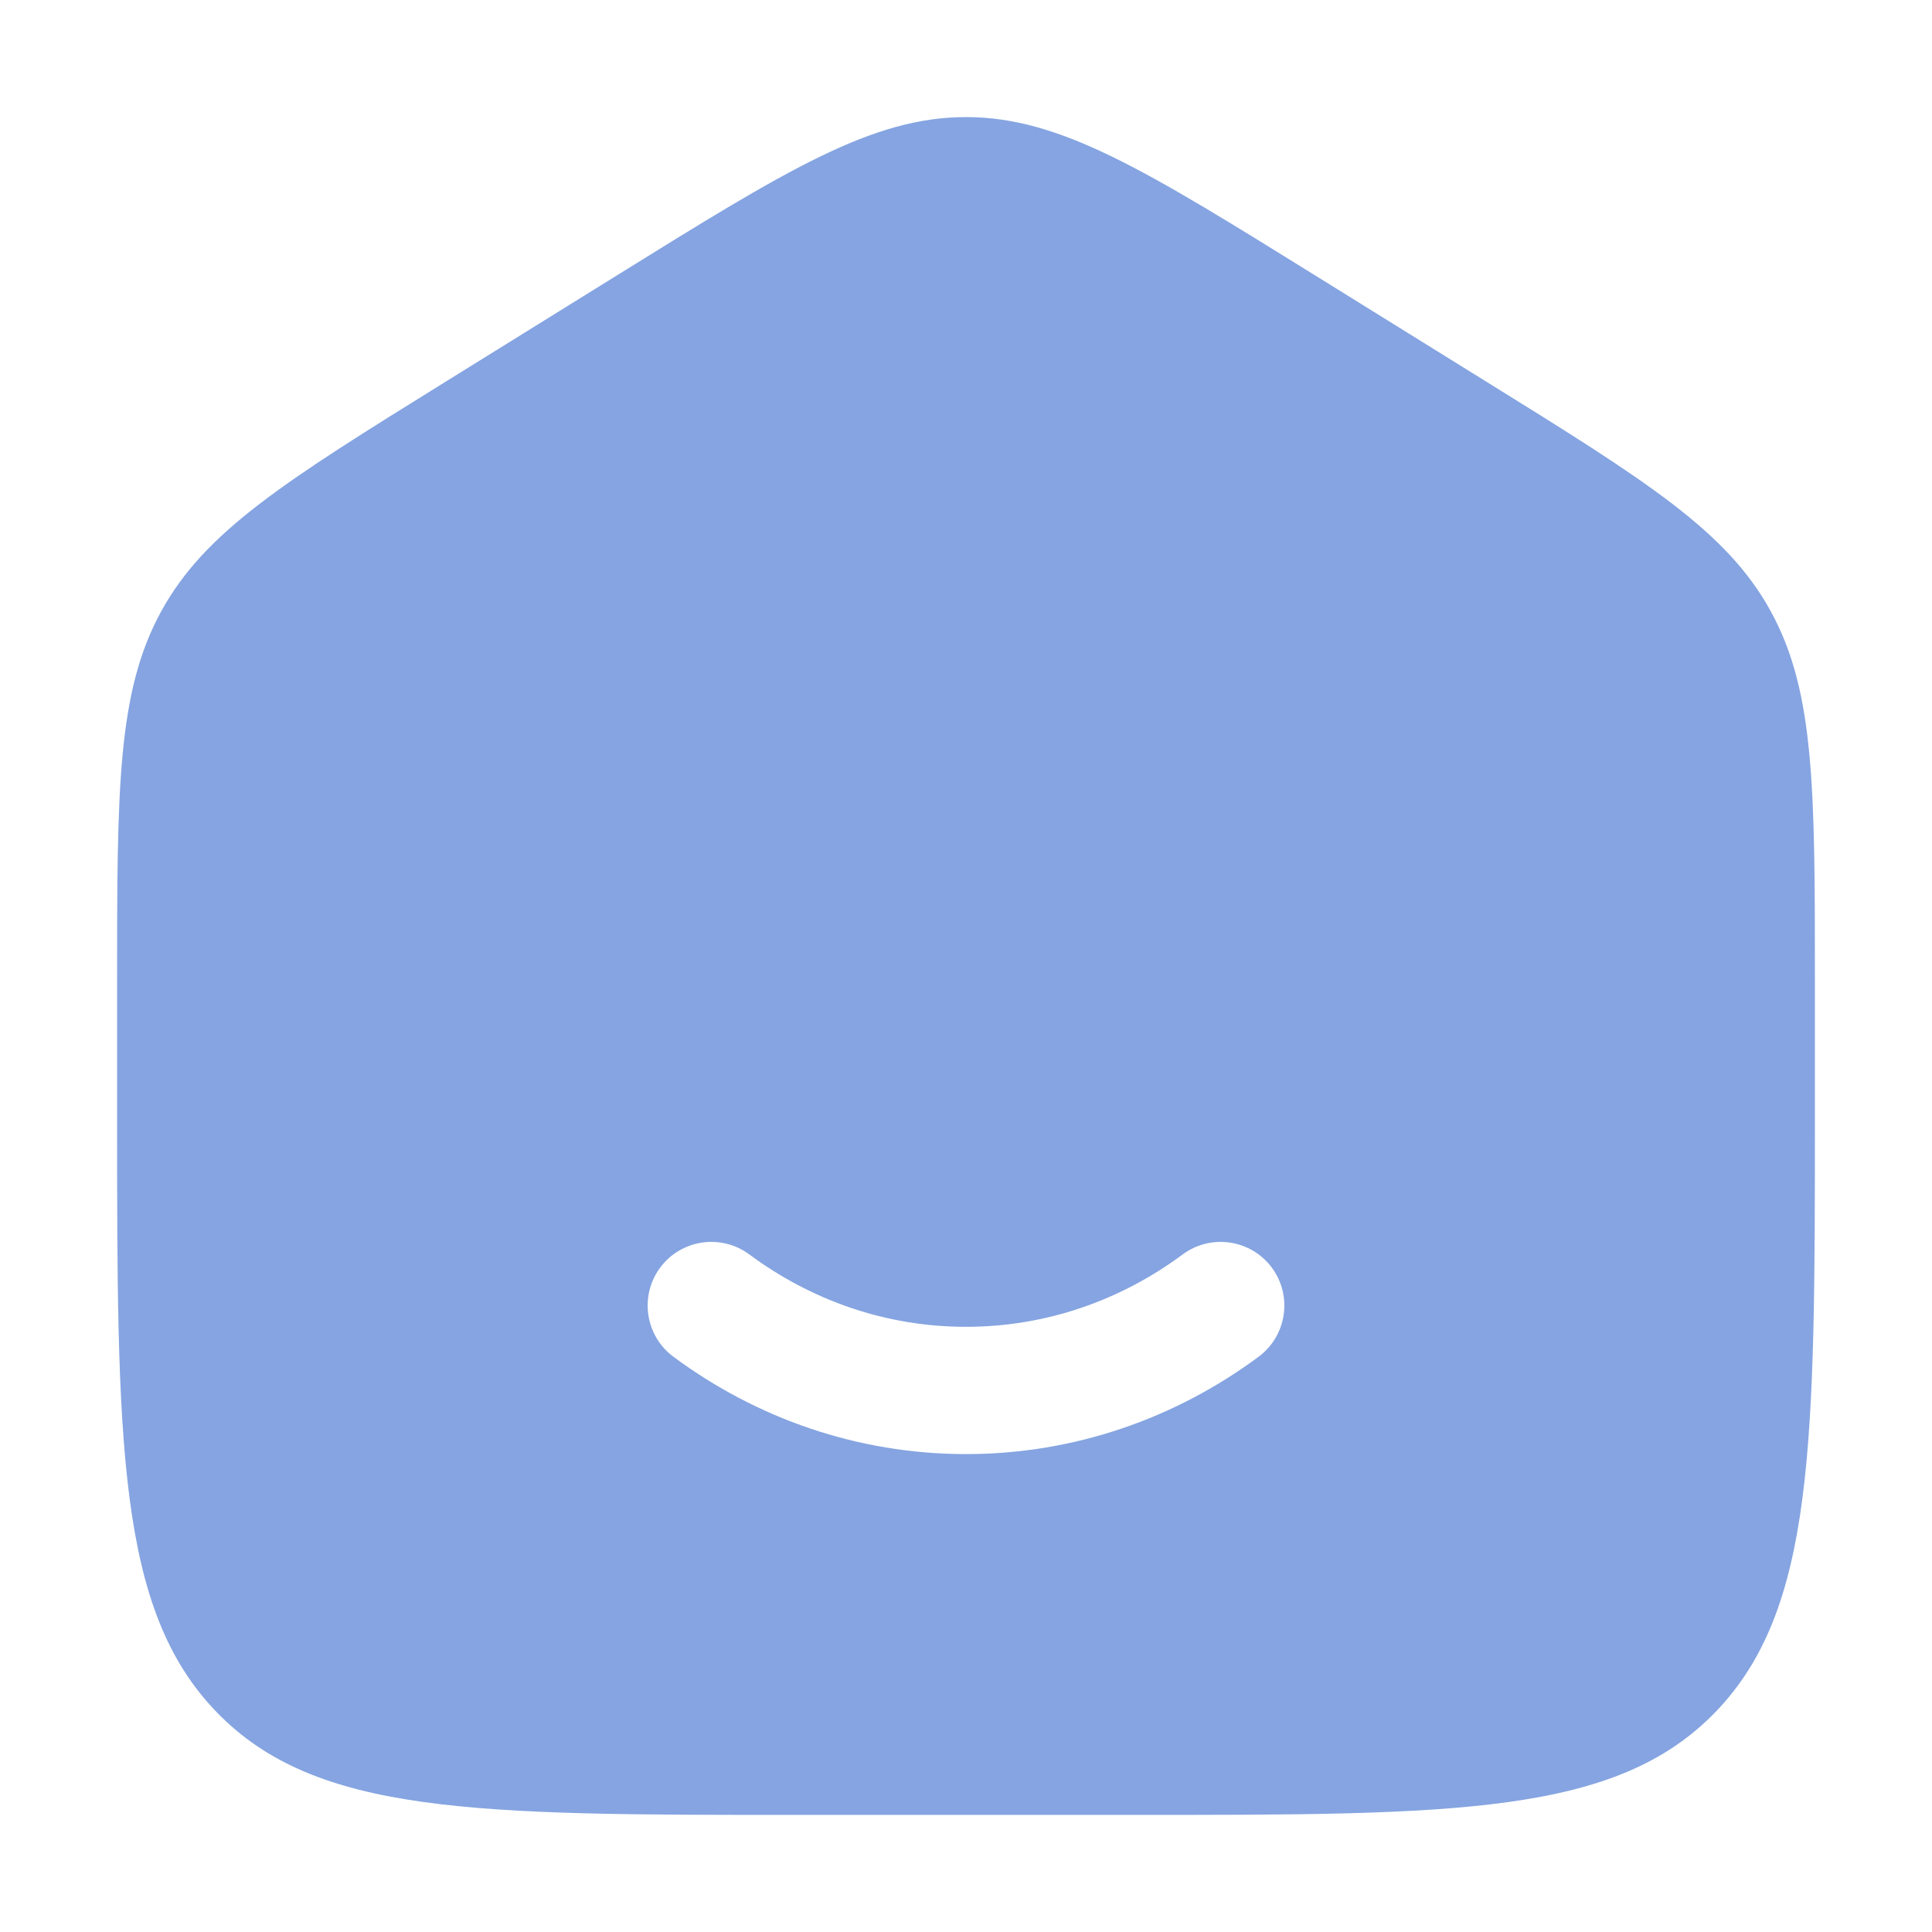
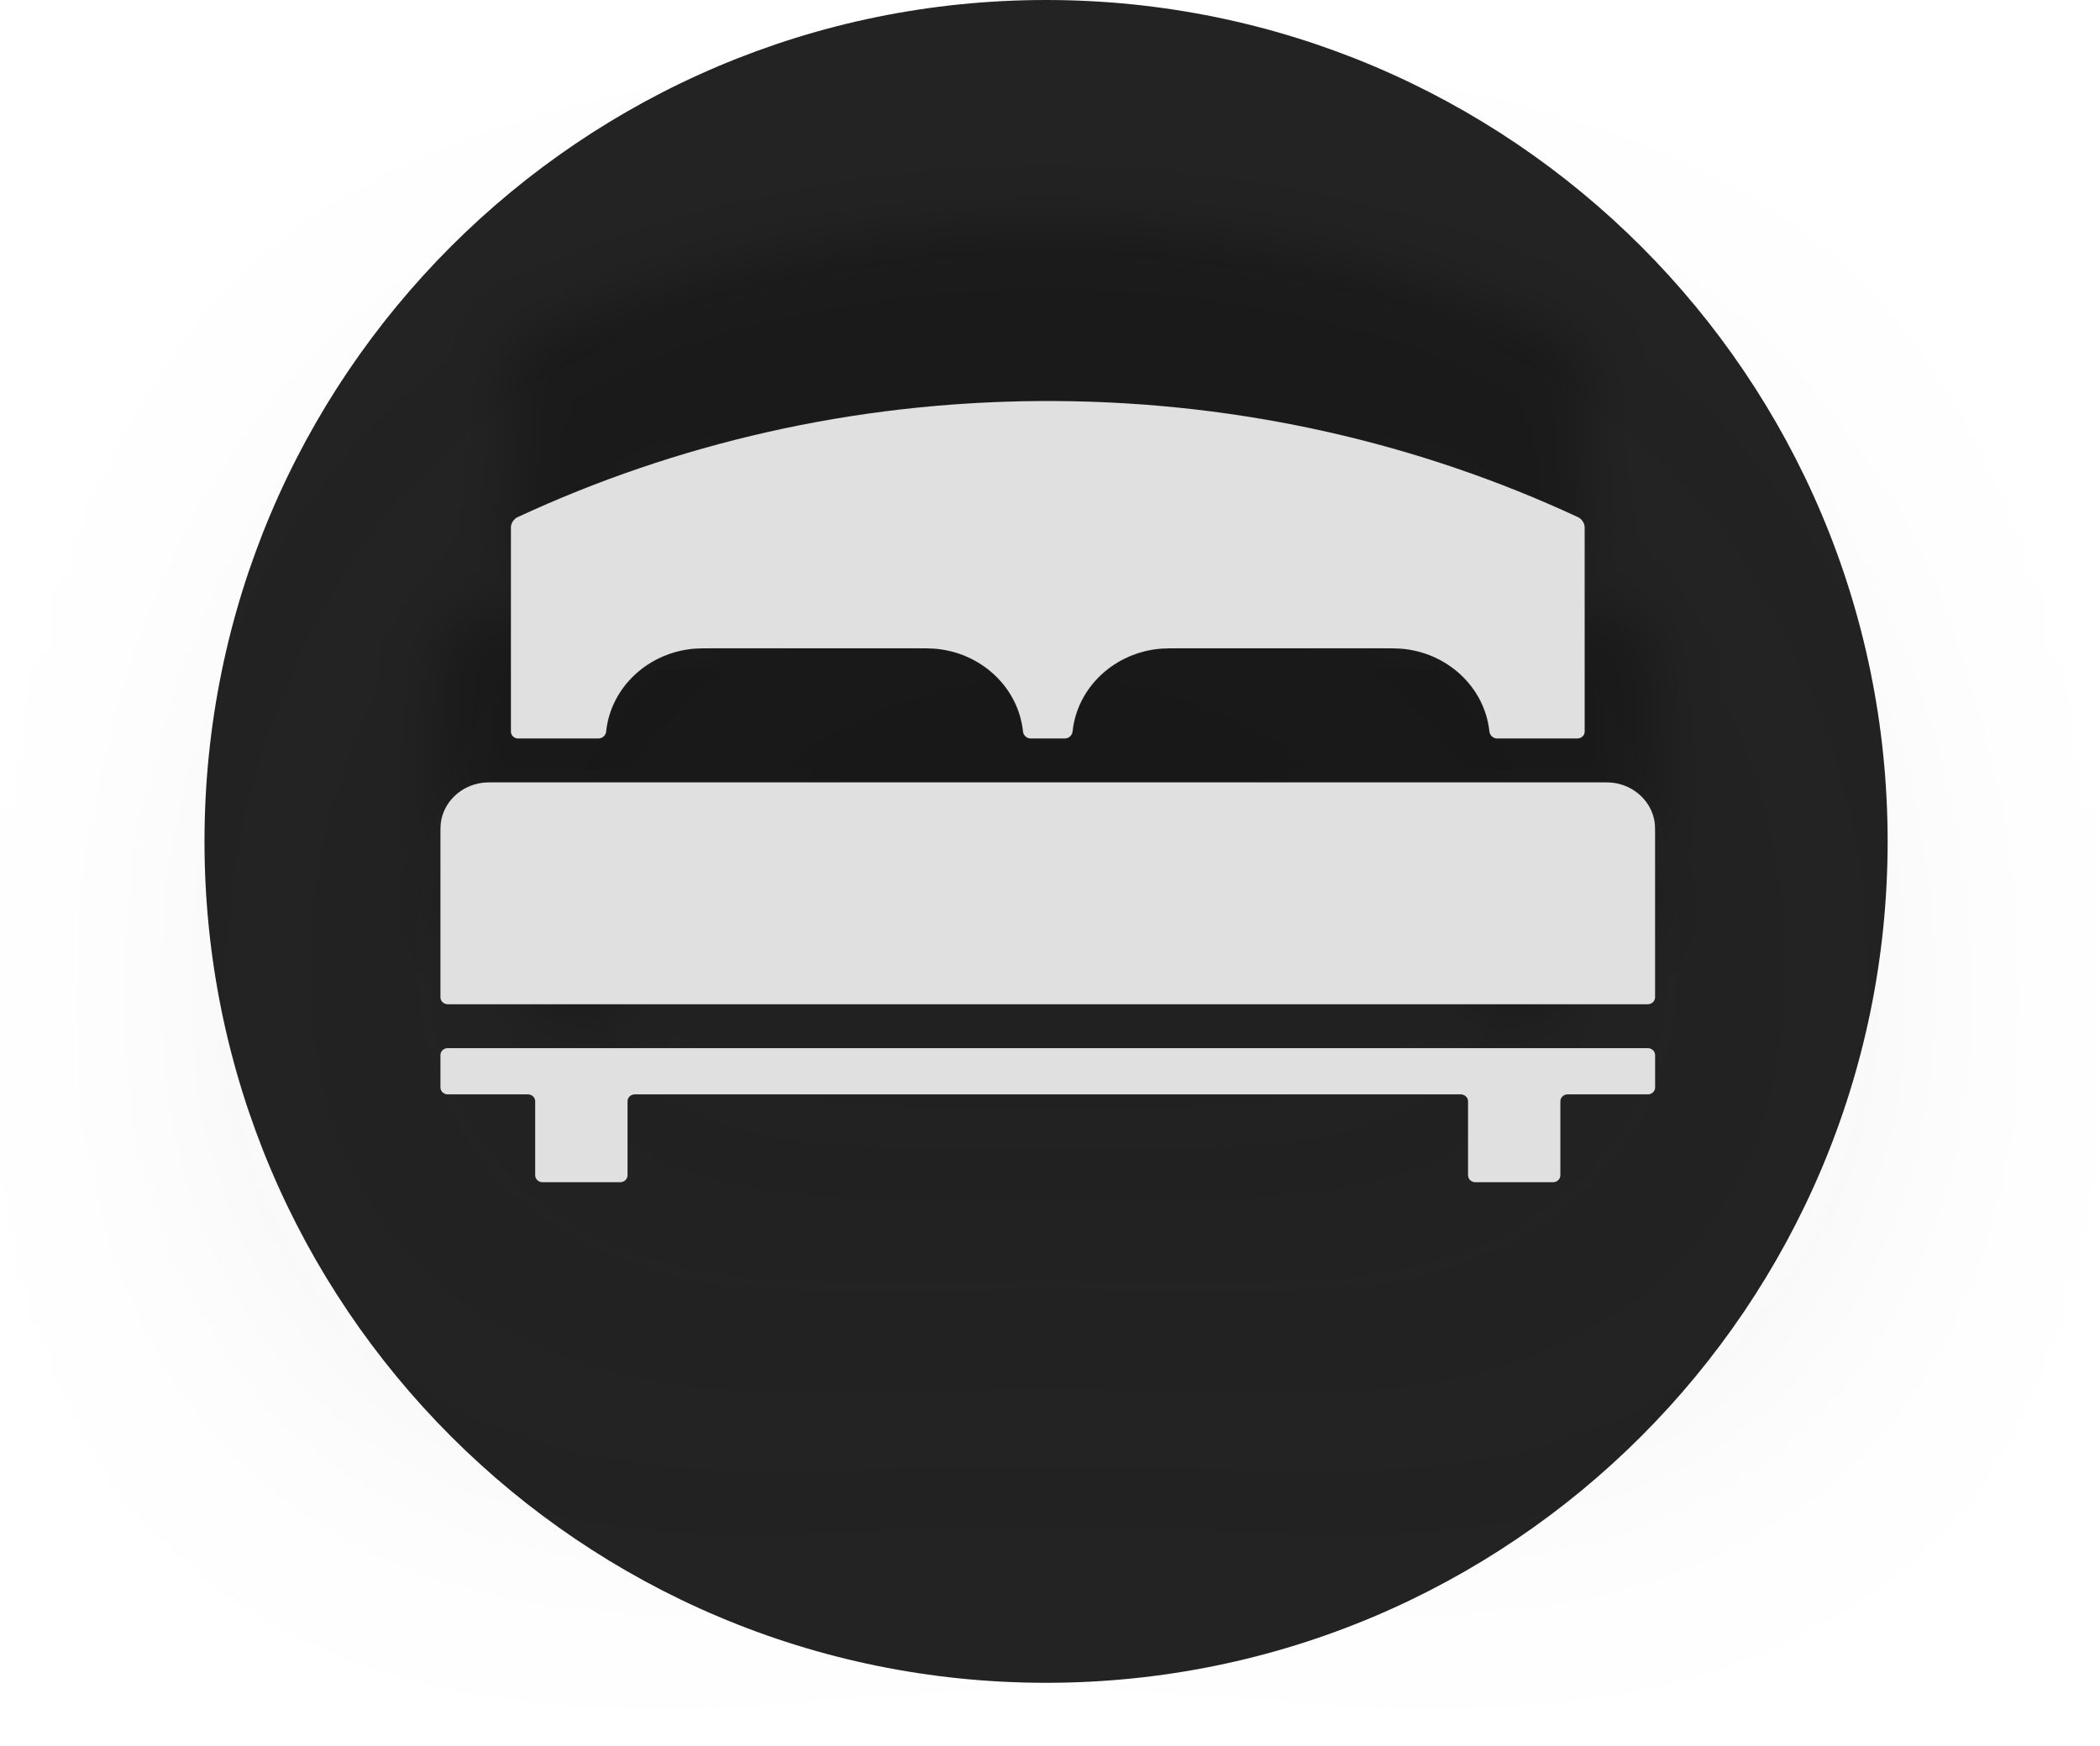
- <svg xmlns="http://www.w3.org/2000/svg" width="33" height="33" viewBox="0 0 33 33" fill="none">
-   <path fill-rule="evenodd" clip-rule="evenodd" d="M2.753 10.443C2 11.818 2 13.477 2 16.796V19.001C2 24.657 2 27.486 3.699 29.243C5.398 31 8.132 31 13.6 31H19.4C24.868 31 27.602 31 29.301 29.243C31 27.486 31 24.657 31 19.001V16.796C31 13.477 31 11.818 30.247 10.443C29.494 9.068 28.119 8.214 25.368 6.507L22.468 4.707C19.56 2.902 18.107 2 16.5 2C14.893 2 13.44 2.902 10.532 4.707L7.632 6.507C4.881 8.214 3.506 9.068 2.753 10.443ZM12.798 21.426C12.315 21.069 11.634 21.17 11.276 21.652C10.919 22.135 11.02 22.816 11.502 23.174C12.912 24.219 14.637 24.837 16.5 24.837C18.363 24.837 20.088 24.219 21.498 23.174C21.98 22.816 22.081 22.135 21.724 21.652C21.366 21.17 20.685 21.069 20.202 21.426C19.146 22.209 17.872 22.663 16.5 22.663C15.128 22.663 13.854 22.209 12.798 21.426Z" fill="#85A4E1" />
+ <svg xmlns="http://www.w3.org/2000/svg" width="267" height="222" viewBox="0 0 267 222" fill="none">
+   <circle cx="133" cy="107" r="107" fill="#232323" />
+   <g filter="url(#filter0_dd_4119_182)">
+     <path fill-rule="evenodd" clip-rule="evenodd" d="M65.884 93.908H76.081C76.594 93.908 77.014 93.512 77.063 93.03C77.653 87.375 82.449 82.901 88.431 82.478C88.941 82.443 89.772 82.446 90.285 82.446H116.847C117.359 82.446 118.19 82.443 118.701 82.478C124.684 82.901 129.48 87.375 130.071 93.03C130.121 93.512 130.541 93.908 131.052 93.908H135.382C135.895 93.908 136.315 93.512 136.366 93.03C136.955 87.375 141.75 82.901 147.734 82.478C148.242 82.443 149.074 82.446 149.587 82.446H176.148C176.66 82.446 177.491 82.443 178.001 82.478C183.985 82.901 188.778 87.375 189.371 93.03C189.42 93.512 189.84 93.908 190.353 93.908H200.548C201.061 93.908 201.476 93.514 201.476 93.027V67.046C201.476 66.557 201.107 65.989 200.647 65.777C180.546 56.43 157.989 51.134 134.145 51.002C133.632 50.999 132.805 50.999 132.292 51.002C108.448 51.134 85.891 56.433 65.792 65.777C65.332 65.989 64.961 66.557 64.961 67.046V93.027C64.958 93.514 65.37 93.908 65.884 93.908Z" fill="#E0E0E0" />
+     <path fill-rule="evenodd" clip-rule="evenodd" d="M210.365 104.492C209.962 101.95 207.851 99.94 205.179 99.558C204.673 99.488 203.842 99.493 203.328 99.493H63.103C62.591 99.493 61.76 99.488 61.254 99.558C58.582 99.94 56.47 101.949 56.068 104.492C55.994 104.974 56 105.765 56 106.254V126.826C56 127.313 56.414 127.71 56.927 127.71H209.505C210.019 127.71 210.431 127.313 210.431 126.826V106.254C210.431 105.765 210.439 104.974 210.365 104.492Z" fill="#E0E0E0" />
+     <path fill-rule="evenodd" clip-rule="evenodd" d="M209.506 133.291H56.926C56.414 133.291 56 133.685 56 134.173V138.288C56 138.776 56.414 139.17 56.926 139.17H67.12C67.633 139.17 68.046 139.564 68.046 140.052V149.456C68.046 149.943 68.46 150.34 68.973 150.34H78.858C79.37 150.34 79.784 149.943 79.784 149.456V140.052C79.784 139.564 80.198 139.17 80.711 139.17H185.725C186.238 139.17 186.652 139.564 186.652 140.052V149.456C186.652 149.943 187.067 150.34 187.578 150.34H197.461C197.975 150.34 198.389 149.943 198.389 149.456V140.052C198.389 139.564 198.805 139.17 199.316 139.17H209.509C210.023 139.17 210.436 138.776 210.436 138.288V134.173C210.431 133.685 210.02 133.291 209.506 133.291Z" fill="#E0E0E0" />
+   </g>
+   <defs>
+     <filter id="filter0_dd_4119_182" x="0" y="10" width="266.436" height="211.34" filterUnits="userSpaceOnUse" color-interpolation-filters="sRGB">
+       <feFlood flood-opacity="0" result="BackgroundImageFix" />
+       <feColorMatrix in="SourceAlpha" type="matrix" values="0 0 0 0 0 0 0 0 0 0 0 0 0 0 0 0 0 0 127 0" result="hardAlpha" />
+       <feOffset dy="15" />
+       <feGaussianBlur stdDeviation="28" />
+       <feComposite in2="hardAlpha" operator="out" />
+       <feColorMatrix type="matrix" values="0 0 0 0 0.085 0 0 0 0 0.085 0 0 0 0 0.085 0 0 0 0.25 0" />
+       <feBlend mode="normal" in2="BackgroundImageFix" result="effect1_dropShadow_4119_182" />
+       <feColorMatrix in="SourceAlpha" type="matrix" values="0 0 0 0 0 0 0 0 0 0 0 0 0 0 0 0 0 0 127 0" result="hardAlpha" />
+       <feOffset dy="-22" />
+       <feGaussianBlur stdDeviation="3.5" />
+       <feComposite in2="hardAlpha" operator="out" />
+       <feColorMatrix type="matrix" values="0 0 0 0 0 0 0 0 0 0 0 0 0 0 0 0 0 0 0.25 0" />
+       <feBlend mode="normal" in2="effect1_dropShadow_4119_182" result="effect2_dropShadow_4119_182" />
+       <feBlend mode="normal" in="SourceGraphic" in2="effect2_dropShadow_4119_182" result="shape" />
+     </filter>
+   </defs>
</svg>
